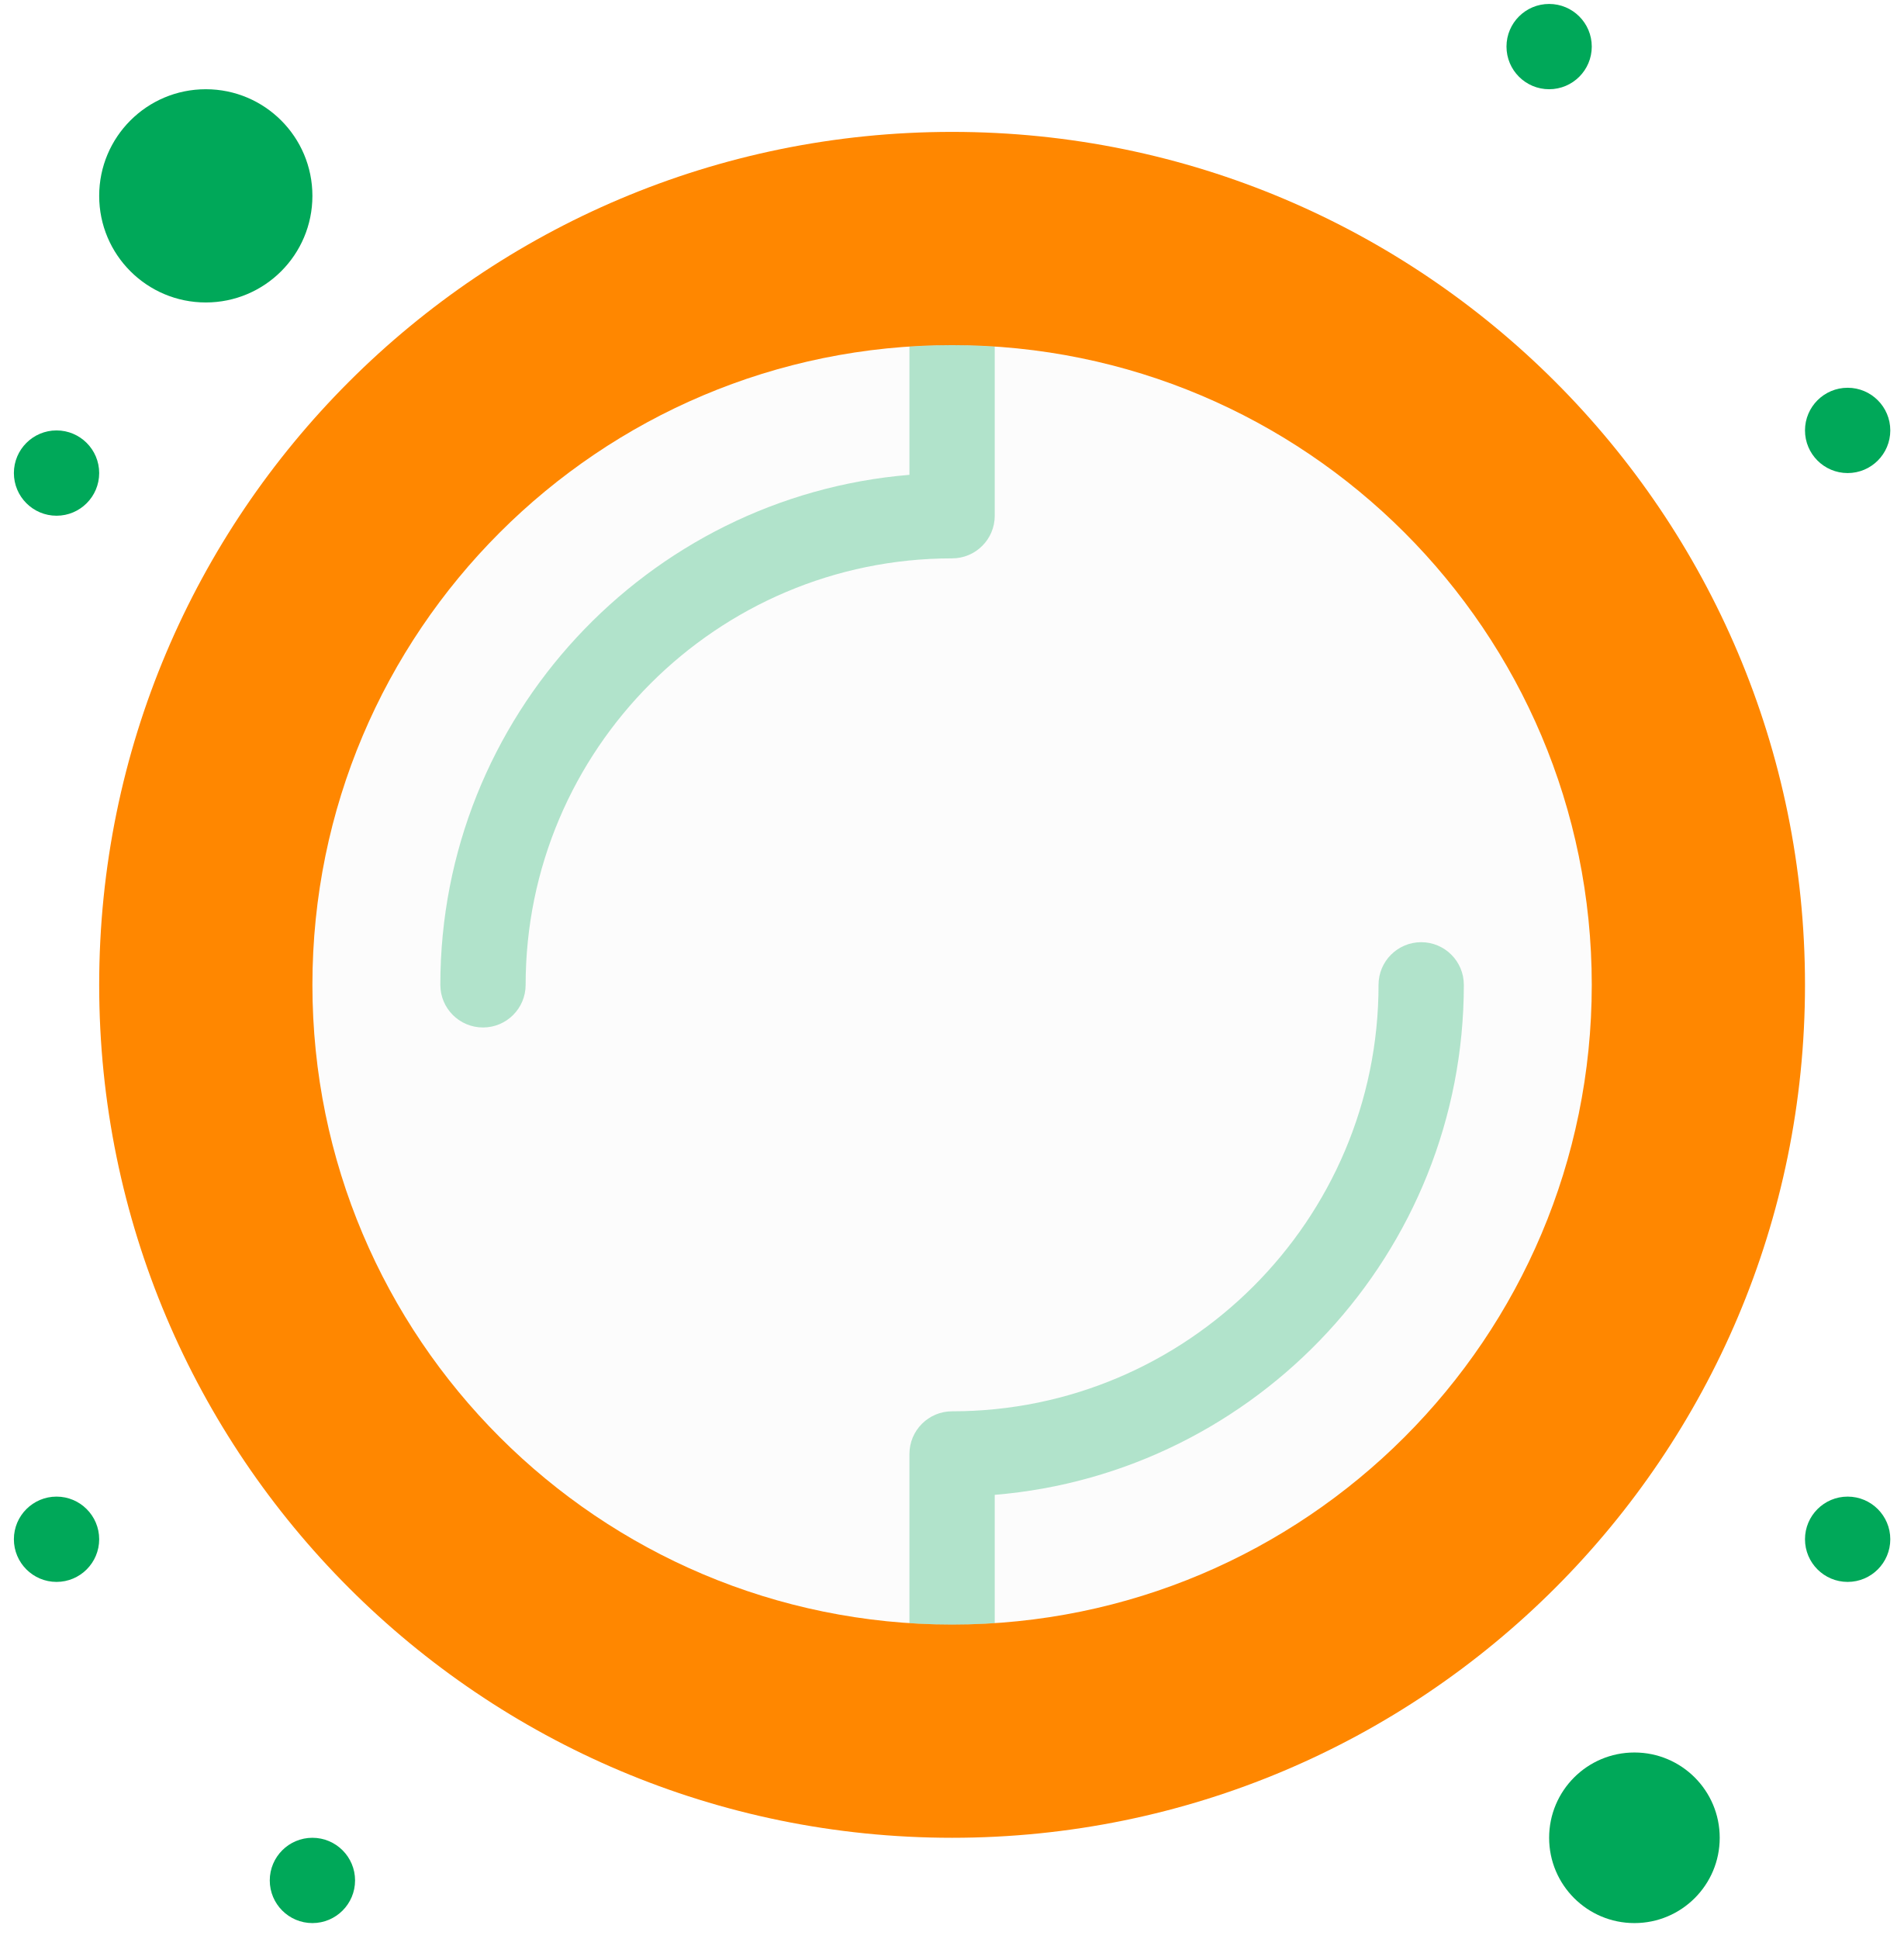
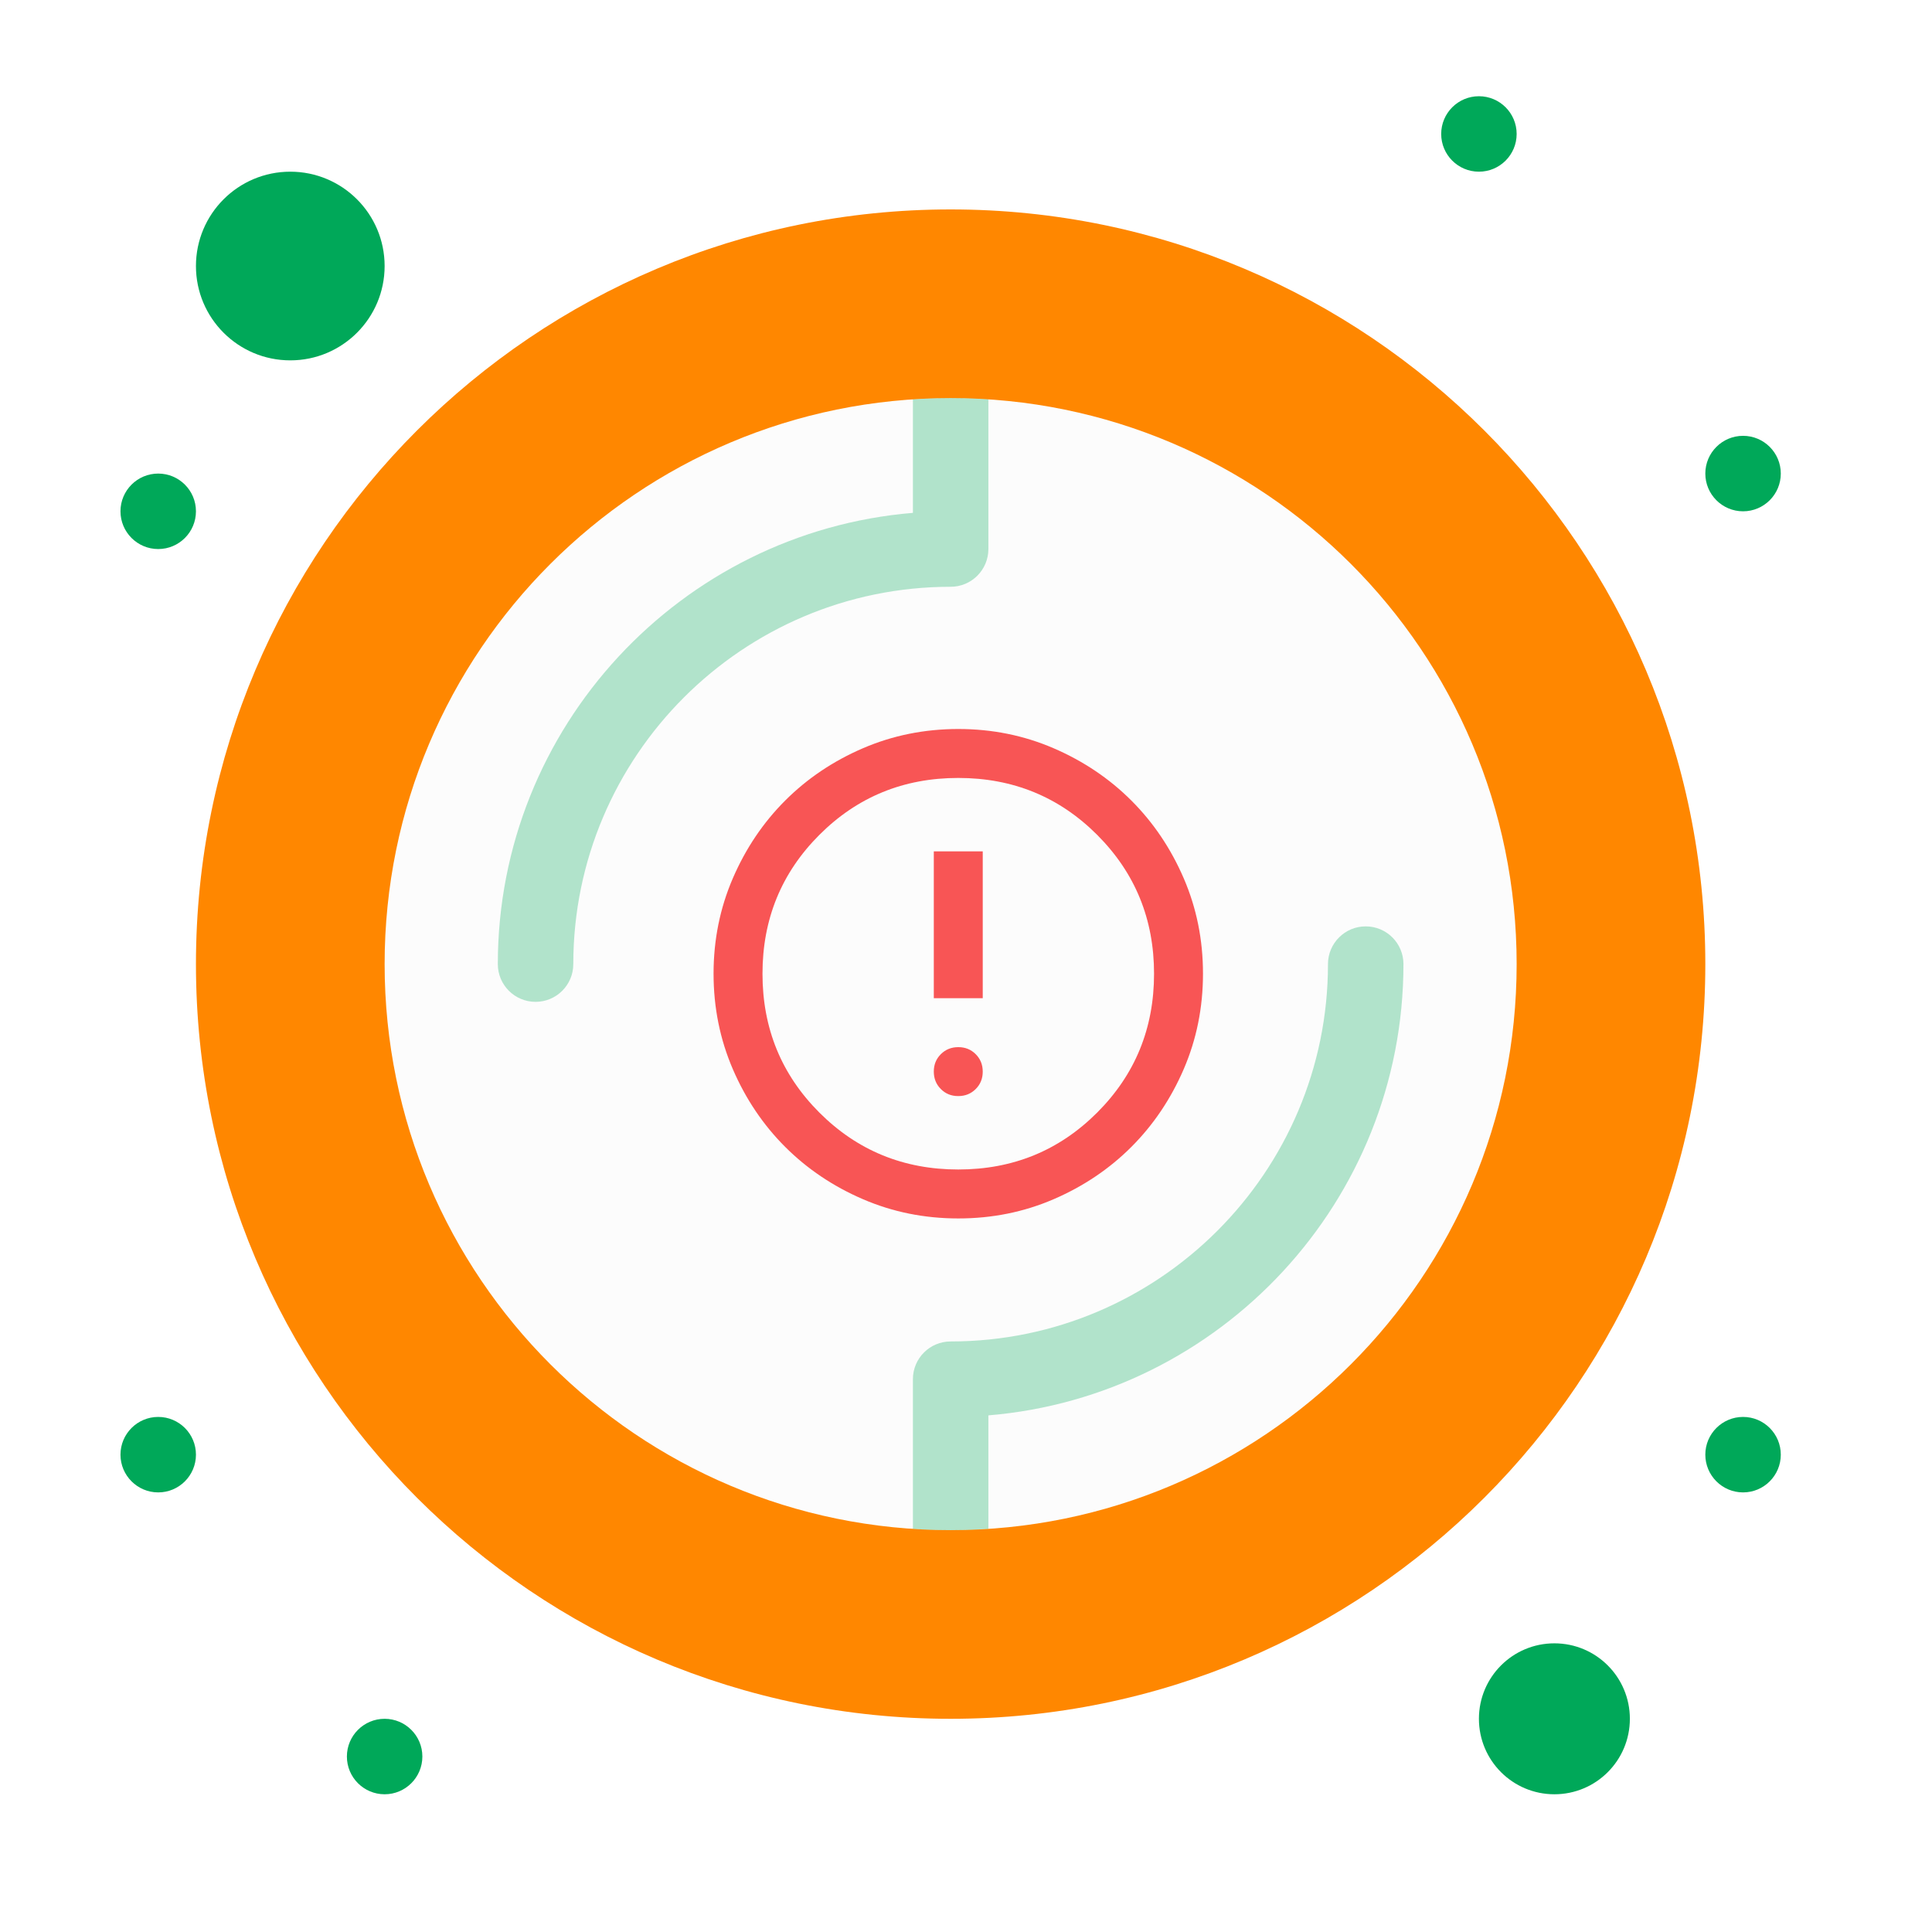
- <svg xmlns="http://www.w3.org/2000/svg" width="109" height="111" viewBox="0 0 109 111" fill="none">
-   <path d="M105.776 22.198C107.124 22.198 108.217 23.292 108.217 24.64C108.217 25.987 107.124 27.081 105.776 27.081C104.428 27.081 103.334 25.987 103.334 24.64C103.334 23.292 104.428 22.198 105.776 22.198Z" fill="#00A859" />
-   <path d="M105.776 85.675C107.124 85.675 108.217 86.769 108.217 88.116C108.217 89.464 107.124 90.558 105.776 90.558C104.428 90.558 103.334 89.464 103.334 88.116C103.334 86.769 104.428 85.675 105.776 85.675Z" fill="#00A859" />
-   <path d="M93.569 100.323C96.267 100.323 98.452 102.508 98.452 105.206C98.452 107.904 96.267 110.089 93.569 110.089C90.871 110.089 88.686 107.904 88.686 105.206C88.686 102.508 90.871 100.323 93.569 100.323Z" fill="#00A859" />
-   <path d="M88.686 0.226C90.034 0.226 91.127 1.319 91.127 2.667C91.127 4.015 90.034 5.108 88.686 5.108C87.338 5.108 86.245 4.015 86.245 2.667C86.245 1.319 87.338 0.226 88.686 0.226Z" fill="#00A859" />
-   <path d="M54.506 7.55C27.539 7.55 5.678 29.41 5.678 56.378C5.678 83.346 27.539 105.206 54.506 105.206C81.474 105.206 103.334 83.346 103.334 56.378C103.334 29.41 81.474 7.55 54.506 7.55Z" fill="#FF8700" />
-   <path d="M54.506 92.999C34.282 92.999 17.885 76.603 17.885 56.378C17.885 36.153 34.282 19.757 54.506 19.757C74.731 19.757 91.127 36.153 91.127 56.378C91.127 76.603 74.731 92.999 54.506 92.999Z" fill="#FCFCFC" />
-   <path d="M17.885 105.206C19.233 105.206 20.327 106.3 20.327 107.647C20.327 108.995 19.233 110.089 17.885 110.089C16.537 110.089 15.444 108.995 15.444 107.647C15.444 106.3 16.537 105.206 17.885 105.206Z" fill="#00A859" />
-   <path d="M11.782 5.108C15.153 5.108 17.885 7.84 17.885 11.212C17.885 14.584 15.153 17.315 11.782 17.315C8.41 17.315 5.678 14.584 5.678 11.212C5.678 7.84 8.41 5.108 11.782 5.108Z" fill="#00A859" />
-   <path d="M3.237 24.64C4.584 24.64 5.678 25.733 5.678 27.081C5.678 28.429 4.584 29.523 3.237 29.523C1.889 29.523 0.795 28.429 0.795 27.081C0.795 25.733 1.889 24.64 3.237 24.64Z" fill="#00A859" />
-   <path d="M3.237 85.675C4.584 85.675 5.678 86.769 5.678 88.116C5.678 89.464 4.584 90.558 3.237 90.558C1.889 90.558 0.795 89.464 0.795 88.116C0.795 86.769 1.889 85.675 3.237 85.675Z" fill="#00A859" />
-   <path d="M83.803 56.378C83.803 55.029 82.71 53.937 81.362 53.937C80.014 53.937 78.92 55.029 78.92 56.378C78.92 69.84 67.969 80.792 54.506 80.792C53.158 80.792 52.065 81.885 52.065 83.233V92.916C52.872 92.969 53.686 92.999 54.506 92.999C55.327 92.999 56.14 92.969 56.948 92.916V85.574C71.964 84.329 83.803 71.71 83.803 56.378Z" fill="#00A859" fill-opacity="0.3" />
-   <path d="M25.209 56.378C25.209 57.726 26.302 58.819 27.651 58.819C28.999 58.819 30.092 57.726 30.092 56.378C30.092 42.916 41.044 31.964 54.506 31.964C55.855 31.964 56.948 30.871 56.948 29.523V19.84C56.14 19.787 55.327 19.757 54.506 19.757C53.686 19.757 52.872 19.787 52.065 19.84V27.182C37.049 28.427 25.209 41.046 25.209 56.378Z" fill="#00A859" fill-opacity="0.3" />
+ <svg xmlns="http://www.w3.org/2000/svg" width="125" height="125" viewBox="0 0 125 125" fill="none">
+   <path d="M112.776 28.198C114.124 28.198 115.217 29.292 115.217 30.64C115.217 31.987 114.124 33.081 112.776 33.081C111.428 33.081 110.334 31.987 110.334 30.64C110.334 29.292 111.428 28.198 112.776 28.198Z" fill="#00A859" />
+   <path d="M112.776 91.675C114.124 91.675 115.217 92.769 115.217 94.116C115.217 95.464 114.124 96.558 112.776 96.558C111.428 96.558 110.334 95.464 110.334 94.116C110.334 92.769 111.428 91.675 112.776 91.675Z" fill="#00A859" />
+   <path d="M100.569 106.323C103.267 106.323 105.452 108.508 105.452 111.206C105.452 113.904 103.267 116.089 100.569 116.089C97.871 116.089 95.686 113.904 95.686 111.206C95.686 108.508 97.871 106.323 100.569 106.323Z" fill="#00A859" />
+   <path d="M95.686 6.226C97.034 6.226 98.127 7.319 98.127 8.667C98.127 10.015 97.034 11.108 95.686 11.108C94.338 11.108 93.245 10.015 93.245 8.667C93.245 7.319 94.338 6.226 95.686 6.226Z" fill="#00A859" />
+   <path d="M61.506 13.55C34.539 13.55 12.678 35.41 12.678 62.378C12.678 89.346 34.539 111.206 61.506 111.206C88.474 111.206 110.334 89.346 110.334 62.378C110.334 35.41 88.474 13.55 61.506 13.55Z" fill="#FF8700" />
+   <path d="M61.506 98.999C41.282 98.999 24.885 82.603 24.885 62.378C24.885 42.153 41.282 25.757 61.506 25.757C81.731 25.757 98.127 42.153 98.127 62.378C98.127 82.603 81.731 98.999 61.506 98.999Z" fill="#FCFCFC" />
+   <path d="M24.885 111.206C26.233 111.206 27.327 112.3 27.327 113.647C27.327 114.995 26.233 116.089 24.885 116.089C23.537 116.089 22.444 114.995 22.444 113.647C22.444 112.3 23.537 111.206 24.885 111.206Z" fill="#00A859" />
+   <path d="M18.782 11.108C22.153 11.108 24.885 13.84 24.885 17.212C24.885 20.584 22.153 23.315 18.782 23.315C15.41 23.315 12.678 20.584 12.678 17.212C12.678 13.84 15.41 11.108 18.782 11.108Z" fill="#00A859" />
+   <path d="M10.237 30.64C11.585 30.64 12.678 31.733 12.678 33.081C12.678 34.429 11.585 35.523 10.237 35.523C8.889 35.523 7.795 34.429 7.795 33.081C7.795 31.733 8.889 30.64 10.237 30.64Z" fill="#00A859" />
+   <path d="M10.237 91.675C11.585 91.675 12.678 92.769 12.678 94.116C12.678 95.464 11.585 96.558 10.237 96.558C8.889 96.558 7.795 95.464 7.795 94.116C7.795 92.769 8.889 91.675 10.237 91.675Z" fill="#00A859" />
+   <path d="M90.803 62.378C90.803 61.029 89.71 59.937 88.362 59.937C87.014 59.937 85.92 61.029 85.92 62.378C85.92 75.84 74.969 86.792 61.506 86.792C60.158 86.792 59.065 87.885 59.065 89.233V98.916C59.872 98.969 60.686 98.999 61.506 98.999C62.327 98.999 63.14 98.969 63.948 98.916V91.574C78.964 90.329 90.803 77.71 90.803 62.378Z" fill="#00A859" fill-opacity="0.3" />
+   <path d="M32.209 62.378C32.209 63.726 33.303 64.819 34.651 64.819C35.999 64.819 37.092 63.726 37.092 62.378C37.092 48.916 48.044 37.964 61.506 37.964C62.855 37.964 63.948 36.871 63.948 35.523V25.84C63.14 25.787 62.327 25.757 61.506 25.757C60.686 25.757 59.872 25.787 59.065 25.84V33.182C44.049 34.427 32.209 47.046 32.209 62.378Z" fill="#00A859" fill-opacity="0.3" />
+   <path d="M62 70.916C62.449 70.916 62.825 70.764 63.129 70.46C63.433 70.156 63.584 69.781 63.583 69.333C63.583 68.885 63.431 68.508 63.127 68.204C62.823 67.9 62.447 67.749 62 67.75C61.551 67.75 61.175 67.902 60.871 68.206C60.567 68.51 60.416 68.886 60.417 69.333C60.417 69.782 60.569 70.158 60.873 70.462C61.177 70.766 61.552 70.918 62 70.916ZM60.417 64.583H63.583V55.083H60.417V64.583ZM62 78.833C59.81 78.833 57.751 78.417 55.825 77.585C53.899 76.754 52.223 75.626 50.798 74.202C49.373 72.777 48.245 71.101 47.414 69.175C46.584 67.248 46.168 65.19 46.167 63C46.167 60.81 46.583 58.751 47.414 56.825C48.246 54.898 49.374 53.223 50.798 51.798C52.223 50.373 53.899 49.245 55.825 48.414C57.751 47.583 59.81 47.168 62 47.166C64.19 47.166 66.249 47.582 68.175 48.414C70.101 49.246 71.777 50.374 73.202 51.798C74.627 53.223 75.755 54.898 76.587 56.825C77.419 58.751 77.834 60.81 77.833 63C77.833 65.19 77.417 67.248 76.586 69.175C75.754 71.101 74.626 72.777 73.202 74.202C71.777 75.627 70.101 76.755 68.175 77.587C66.249 78.419 64.19 78.834 62 78.833ZM62 75.666C65.536 75.666 68.531 74.439 70.985 71.985C73.44 69.531 74.667 66.536 74.667 63C74.667 59.464 73.44 56.469 70.985 54.014C68.531 51.56 65.536 50.333 62 50.333C58.464 50.333 55.469 51.56 53.015 54.014C50.56 56.469 49.333 59.464 49.333 63C49.333 66.536 50.56 69.531 53.015 71.985C55.469 74.439 58.464 75.666 62 75.666Z" fill="#F85555" />
</svg>
